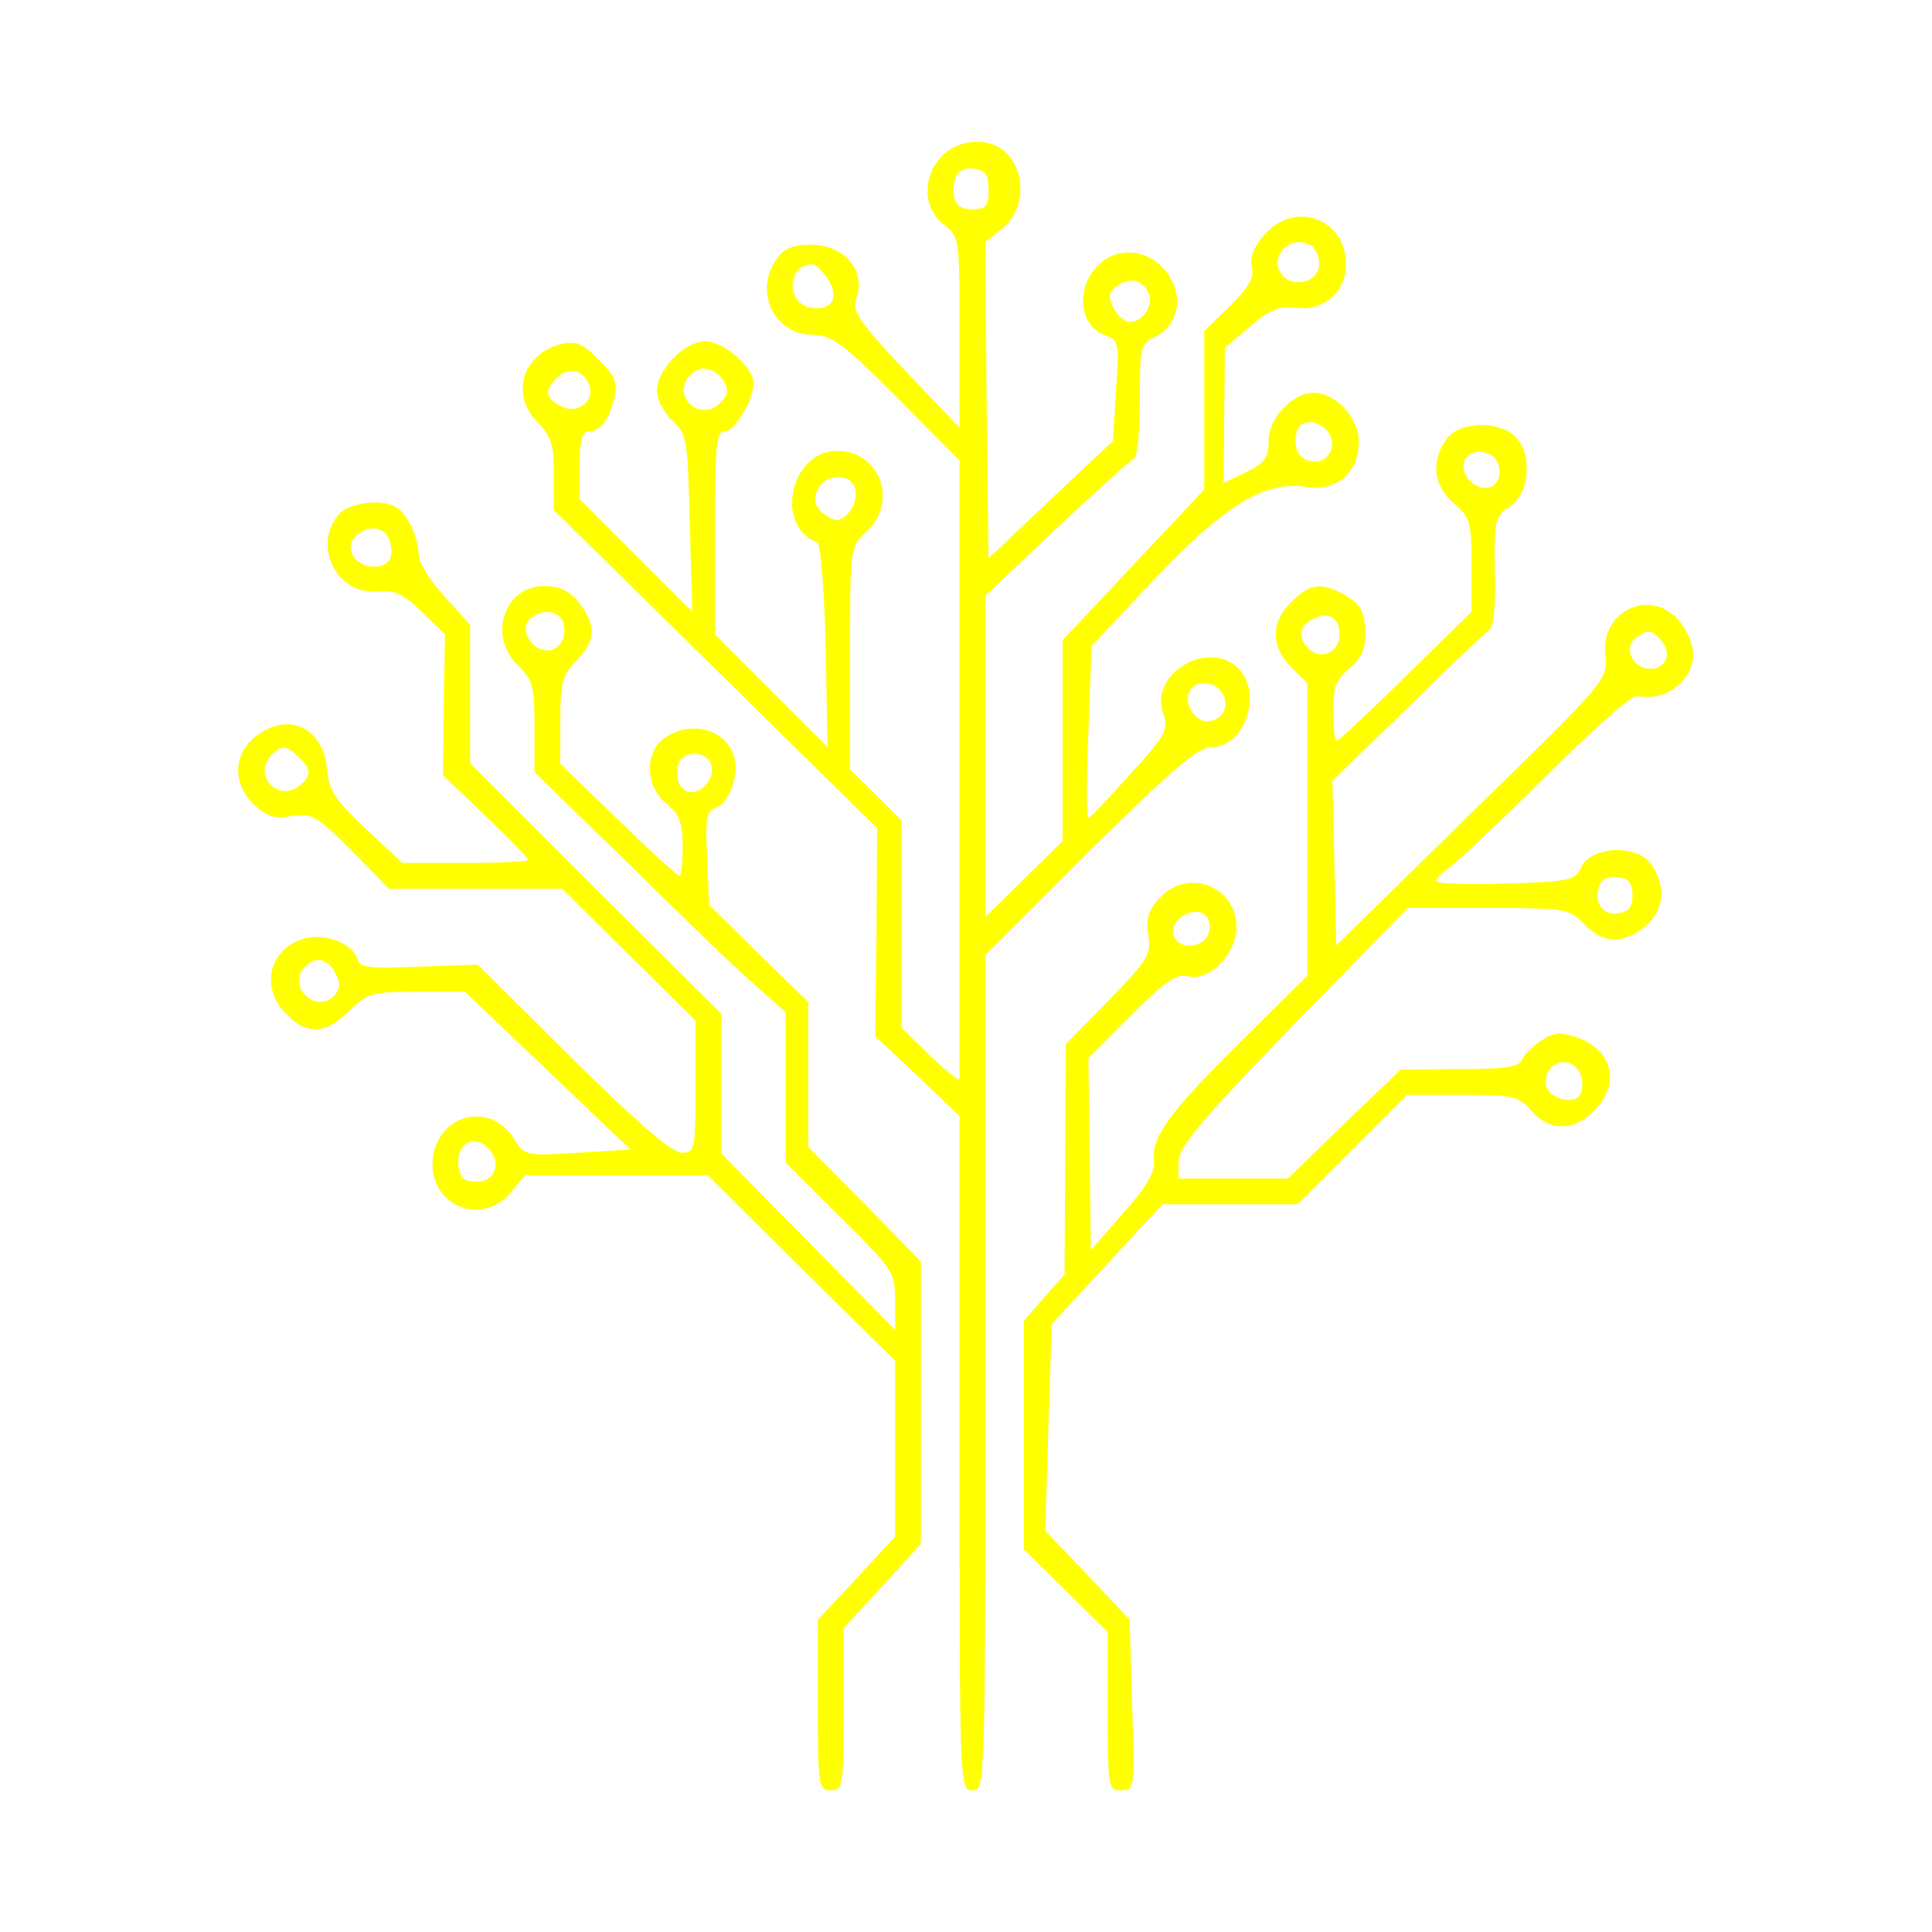
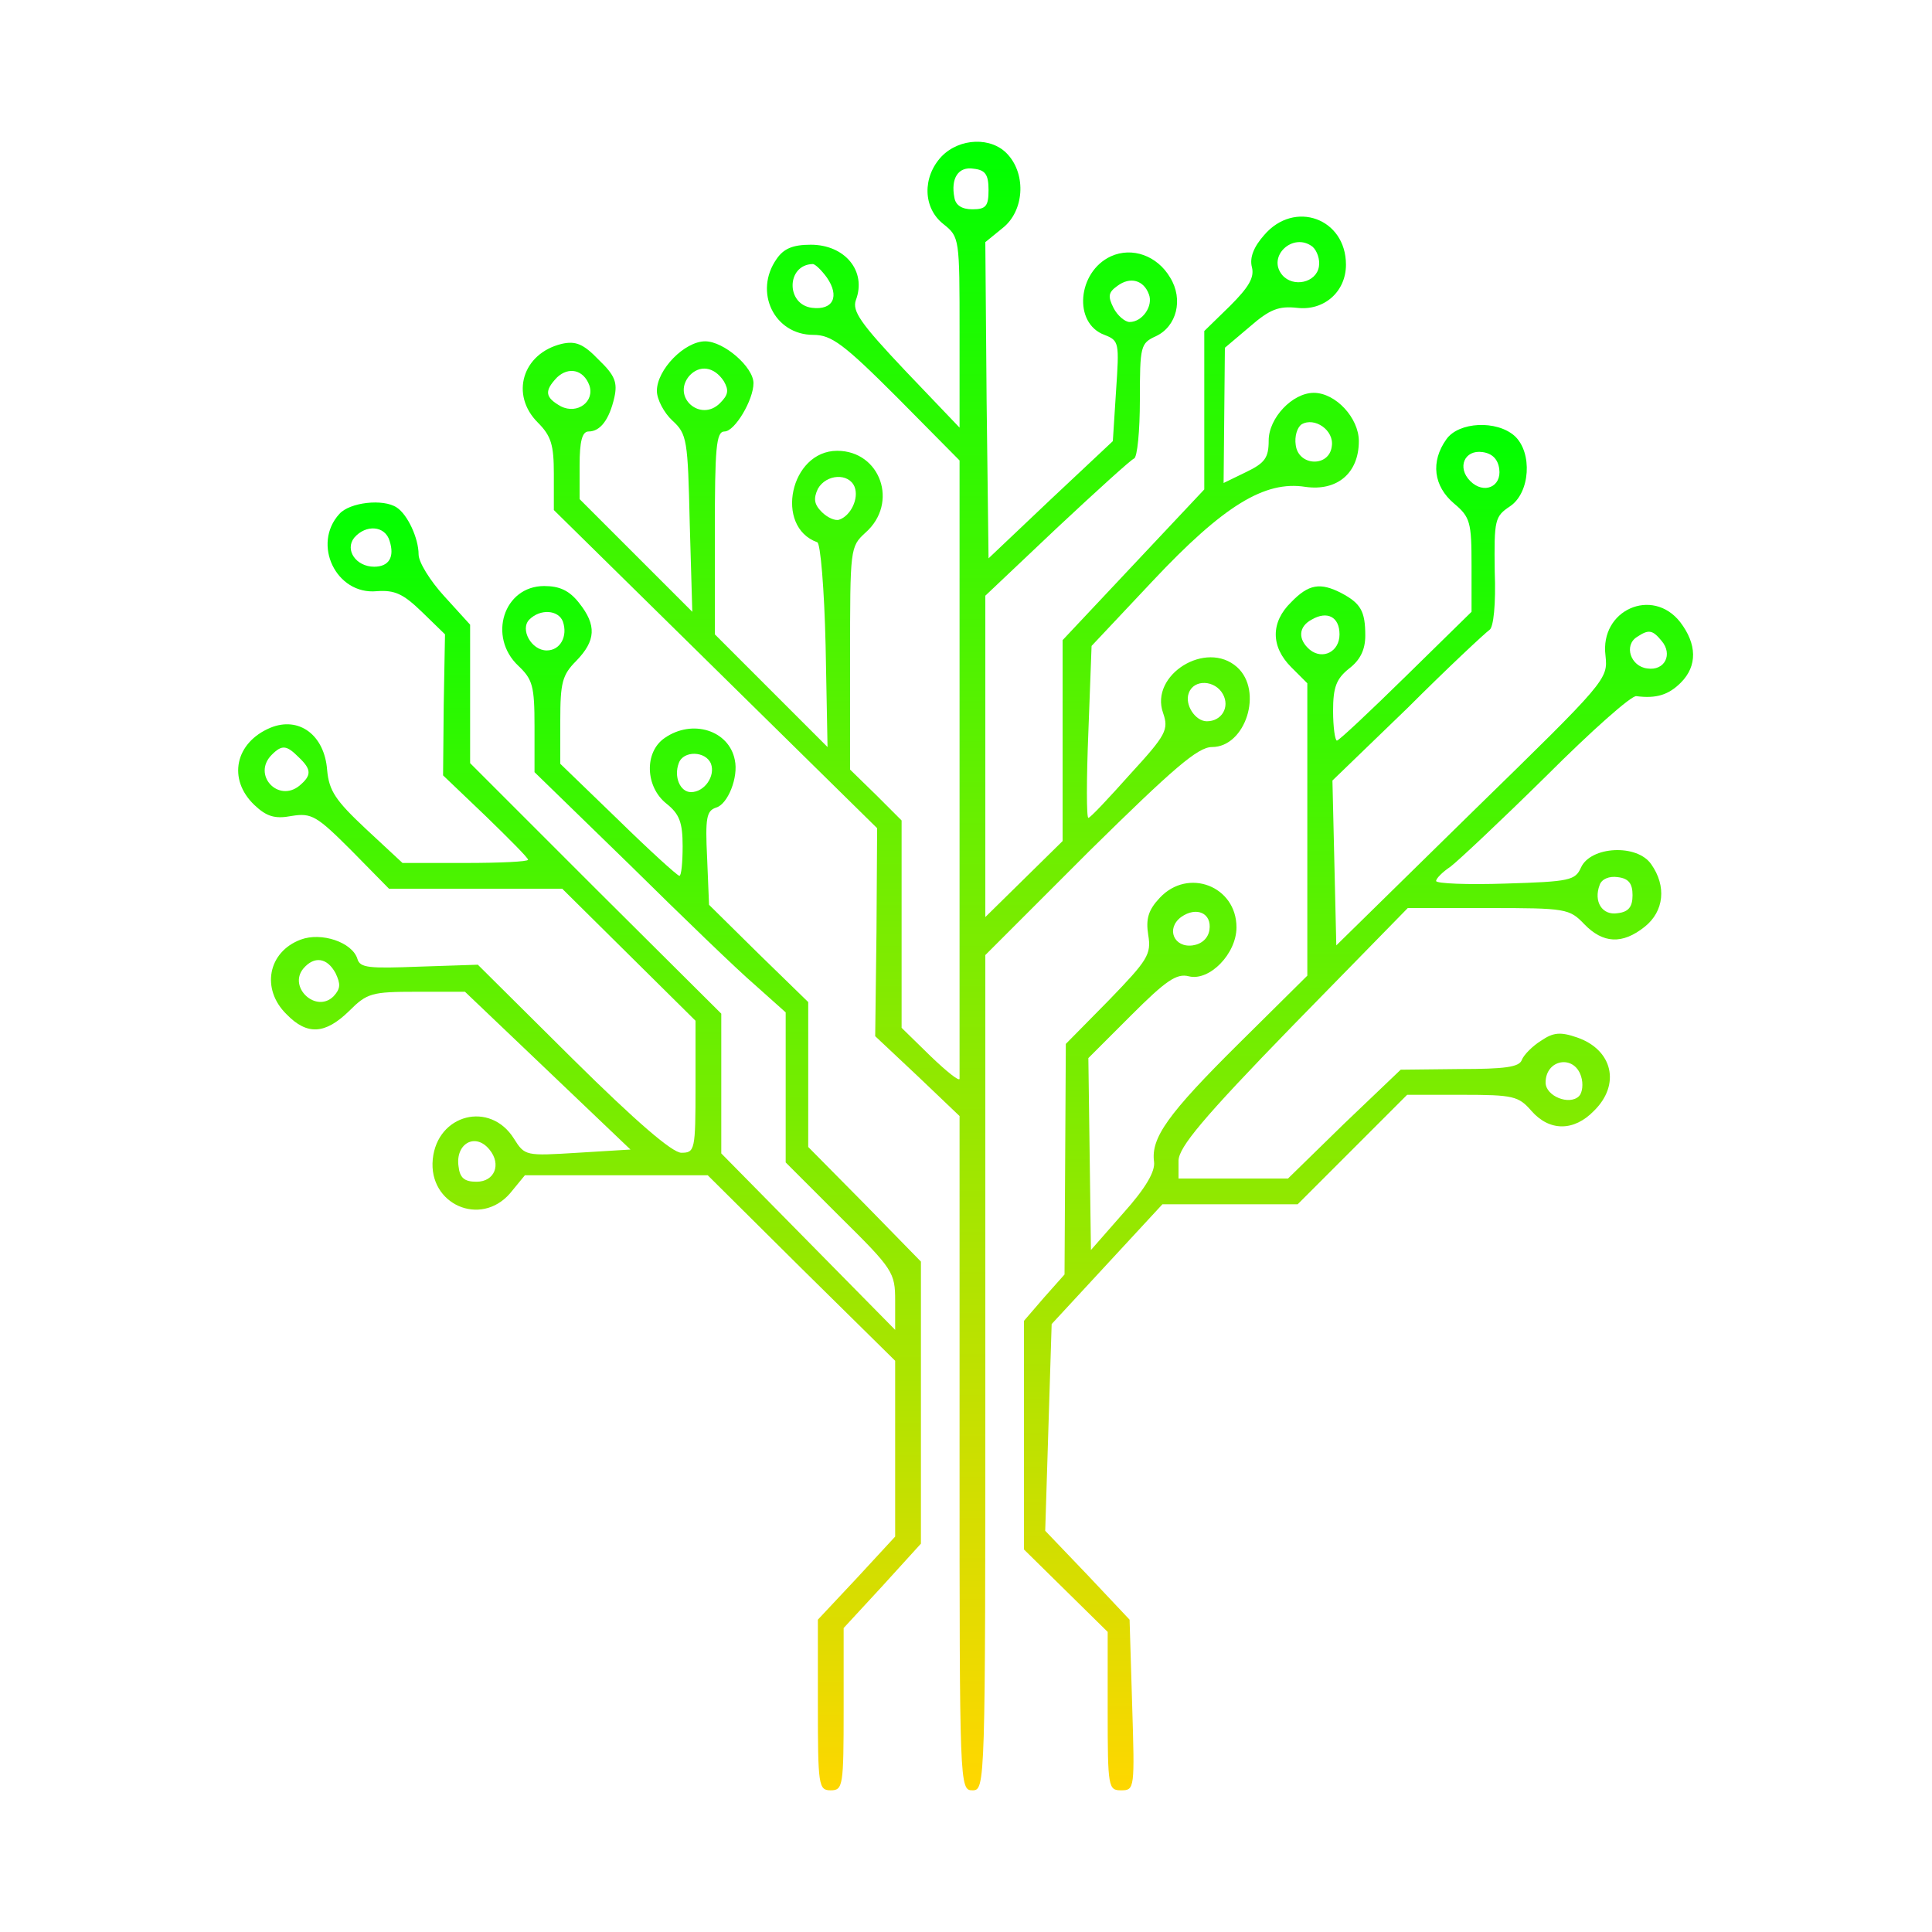
<svg xmlns="http://www.w3.org/2000/svg" version="1.0" width="300pt" height="300pt" viewBox="0 0 300 300" preserveAspectRatio="xMidYMid meet">
-   <g transform="translate(0,300) scale(0.1,-0.1)" fill="yellow" stroke="none">
+   <defs>
+     <linearGradient id="grad1" x1="0" y1="1" x2="0" y2="0">
+       <stop offset="0%" style="stop-color:lime; stop-opacity:1" />
+       <stop offset="100%" style="stop-color:gold; stop-opacity:1" />
+     </linearGradient>
+   </defs>
+   <g transform="translate(0,300) scale(0.1,-0.1)" fill="url(#grad1)" stroke="none">
    <path d="M1462 2757 c-30 -32 -29 -80 3 -105 25 -20 25 -22 25 -168 l0 -148 -84 88 c-70 74 -83 93 -77 110 17 45 -17 86 -70 86 -28 0 -42 -6 -53 -22 -36 -51 -4 -118 57 -118 28 0 47 -14 130 -97 l97 -98 0 -475 c0 -261 0 -479 0 -485 0 -5 -20 11 -45 35 l-45 44 0 161 0 161 -40 40 -40 39 0 173 c0 171 0 173 24 195 52 46 23 127 -44 127 -73 0 -98 -118 -31 -142 5 -1 11 -73 13 -160 l3 -158 -87 87 -88 88 0 157 c0 133 2 158 15 158 16 0 45 49 45 75 0 25 -46 65 -75 65 -32 0 -75 -44 -75 -77 0 -13 11 -34 24 -46 23 -21 24 -30 27 -159 l4 -138 -87 87 -88 88 0 52 c0 38 4 53 14 53 18 0 32 18 40 53 5 23 1 34 -24 58 -24 25 -36 30 -58 25 -61 -15 -80 -79 -37 -122 21 -21 25 -35 25 -80 l0 -56 251 -247 251 -247 -1 -161 -2 -162 66 -62 65 -62 0 -523 c0 -517 0 -524 20 -524 20 0 20 7 20 649 l0 648 162 162 c130 128 168 161 190 161 52 0 80 87 39 124 -48 43 -136 -12 -115 -71 9 -26 5 -34 -51 -95 -33 -37 -62 -68 -65 -68 -3 0 -3 60 0 133 l5 134 95 101 c110 117 174 156 237 146 49 -7 83 21 83 71 0 36 -36 75 -70 75 -33 0 -70 -39 -70 -74 0 -27 -6 -35 -35 -49 l-35 -17 1 105 1 105 39 33 c31 27 45 32 73 29 42 -5 76 25 76 67 0 72 -80 101 -127 46 -16 -18 -23 -35 -19 -50 4 -16 -5 -31 -34 -60 l-40 -39 0 -123 0 -123 -110 -117 -110 -117 0 -156 0 -156 -60 -59 -60 -59 0 249 0 250 111 105 c62 58 116 107 120 108 5 2 9 43 9 91 0 84 1 88 25 99 32 15 43 57 22 91 -20 34 -59 48 -92 33 -52 -24 -59 -104 -10 -122 23 -9 23 -12 18 -87 l-5 -78 -97 -91 -96 -91 -3 245 -2 246 27 22 c33 26 37 82 8 114 -25 28 -75 26 -103 -3z m73 -52 c0 -25 -4 -30 -25 -30 -16 0 -26 6 -28 18 -6 30 6 49 30 45 18 -2 23 -9 23 -33z m513 -119 c-4 -25 -40 -33 -57 -13 -24 29 17 67 47 44 7 -6 12 -20 10 -31z m-764 -17 c20 -29 10 -51 -23 -47 -41 5 -40 67 1 68 4 0 14 -10 22 -21z m500 -26 c7 -18 -10 -43 -30 -43 -7 0 -19 10 -25 22 -9 18 -8 24 6 34 20 15 41 9 49 -13z m-869 -141 c9 -25 -18 -46 -44 -33 -25 14 -26 24 -6 45 18 17 41 12 50 -12z m209 6 c8 -14 7 -21 -6 -34 -30 -30 -75 9 -48 42 16 18 39 15 54 -8z m944 -101 c-4 -33 -52 -31 -56 2 -2 13 2 27 9 32 20 12 51 -9 47 -34z m-741 -63 c7 -18 -6 -45 -24 -51 -6 -2 -18 3 -27 12 -12 12 -13 21 -6 36 13 23 48 25 57 3z m572 -322 c11 -20 -2 -42 -25 -42 -18 0 -35 26 -28 44 8 22 41 20 53 -2z" />
    <path d="M2246 2318 c-25 -35 -20 -73 12 -100 25 -21 27 -29 27 -96 l0 -72 -102 -100 c-56 -55 -104 -100 -107 -100 -3 0 -6 21 -6 46 0 37 5 50 25 66 17 13 25 29 25 51 0 38 -7 50 -37 66 -33 17 -51 14 -78 -14 -32 -31 -32 -69 0 -101 l25 -25 0 -227 0 -227 -106 -105 c-111 -110 -137 -147 -132 -184 2 -15 -13 -41 -48 -80 l-50 -57 -2 149 -2 149 66 66 c54 54 71 66 90 61 32 -8 74 35 74 76 0 64 -75 93 -119 46 -18 -19 -22 -33 -18 -58 5 -30 -1 -39 -61 -101 l-67 -68 -1 -179 -1 -179 -32 -36 -31 -36 0 -177 0 -178 65 -64 65 -64 0 -123 c0 -119 1 -123 21 -123 21 0 21 3 17 133 l-4 132 -65 69 -66 69 5 161 5 160 86 93 86 93 105 0 105 0 85 85 85 85 85 0 c80 0 88 -2 108 -25 28 -32 66 -32 97 0 42 41 29 95 -26 114 -26 9 -37 8 -56 -5 -13 -8 -27 -22 -30 -30 -4 -11 -26 -14 -97 -14 l-91 -1 -88 -84 -87 -85 -85 0 -85 0 0 28 c1 21 36 64 178 210 l178 182 125 0 c121 0 126 -1 149 -25 29 -30 59 -32 94 -4 30 24 34 63 10 97 -22 32 -94 28 -109 -5 -9 -20 -17 -22 -117 -25 -59 -2 -108 0 -108 4 0 4 10 14 22 22 12 9 79 72 149 141 70 70 133 126 140 124 31 -4 50 2 69 21 26 26 25 60 -1 94 -43 55 -125 19 -116 -52 4 -37 2 -39 -207 -243 l-211 -207 -3 128 -3 128 117 113 c63 63 121 117 127 121 6 4 10 39 8 91 -1 80 0 85 24 101 31 21 35 83 7 109 -28 25 -87 22 -106 -5z m82 -46 c4 -28 -24 -40 -45 -19 -21 21 -9 49 19 45 15 -2 24 -11 26 -26z m-248 -257 c0 -27 -26 -40 -46 -24 -19 16 -18 36 3 47 24 14 43 4 43 -23z m500 -10 c18 -21 5 -47 -22 -43 -26 3 -37 36 -16 49 18 12 24 11 38 -6z m-45 -395 c0 -18 -6 -26 -23 -28 -24 -4 -38 18 -28 44 3 9 15 14 28 12 17 -2 23 -10 23 -28z m-657 -54 c-2 -13 -12 -22 -26 -24 -29 -4 -42 26 -18 44 24 17 48 6 44 -20z m577 -227 c4 -12 2 -26 -3 -31 -15 -15 -52 0 -52 21 0 36 44 44 55 10z" />
    <path d="M527 2202 c-43 -47 -5 -126 58 -120 28 2 41 -4 70 -32 l36 -35 -2 -110 -1 -109 66 -63 c36 -35 66 -65 66 -68 0 -3 -44 -5 -97 -5 l-98 0 -57 53 c-47 44 -57 59 -60 91 -4 55 -44 84 -88 66 -55 -23 -67 -80 -25 -120 19 -18 32 -22 58 -17 31 5 39 0 93 -54 l58 -59 134 0 135 0 103 -102 104 -103 0 -102 c0 -99 -1 -103 -22 -103 -14 0 -70 48 -169 146 l-147 146 -91 -3 c-78 -3 -92 -2 -96 12 -8 26 -56 42 -88 30 -51 -19 -62 -77 -22 -116 32 -33 60 -31 97 5 28 28 35 30 105 30 l75 0 128 -122 129 -123 -82 -5 c-81 -5 -82 -5 -99 22 -37 59 -119 38 -126 -32 -7 -70 74 -106 120 -53 l23 28 142 0 142 0 145 -144 146 -144 0 -137 0 -136 -60 -65 -60 -64 0 -132 c0 -126 1 -133 20 -133 19 0 20 7 20 126 l0 126 60 65 60 66 0 219 0 219 -87 89 -88 89 0 112 0 113 -77 75 -77 76 -3 73 c-3 62 -1 73 14 78 18 5 35 47 29 74 -9 46 -66 64 -109 34 -32 -22 -30 -76 3 -102 20 -16 25 -29 25 -66 0 -25 -2 -46 -5 -46 -3 0 -46 39 -95 87 l-90 87 0 67 c0 59 3 71 25 93 30 31 32 55 4 90 -15 19 -30 26 -54 26 -63 0 -88 -79 -40 -124 22 -21 25 -31 25 -94 l0 -71 148 -144 c81 -80 168 -164 195 -187 l47 -42 0 -117 0 -116 85 -85 c82 -81 85 -86 85 -130 l0 -45 -135 137 -135 137 0 108 0 109 -195 194 -195 195 0 108 0 107 -40 44 c-22 24 -40 53 -40 65 0 25 -17 62 -34 73 -21 14 -73 8 -89 -10z m78 -42 c8 -25 -1 -40 -24 -40 -28 0 -46 26 -31 45 18 21 48 19 55 -5z m269 -125 c8 -23 -4 -45 -25 -45 -24 0 -42 33 -27 48 17 17 45 15 52 -3z m-410 -211 c20 -19 20 -28 1 -44 -33 -27 -74 17 -43 48 16 16 23 15 42 -4z m640 -10 c7 -19 -10 -44 -31 -44 -17 0 -27 24 -19 45 7 20 42 19 50 -1z m-583 -325 c8 -17 8 -24 -3 -36 -27 -27 -71 14 -47 43 17 20 37 17 50 -7z m239 -274 c19 -23 8 -50 -20 -50 -19 0 -26 6 -28 24 -5 35 26 53 48 26z" />
  </g>
</svg>
